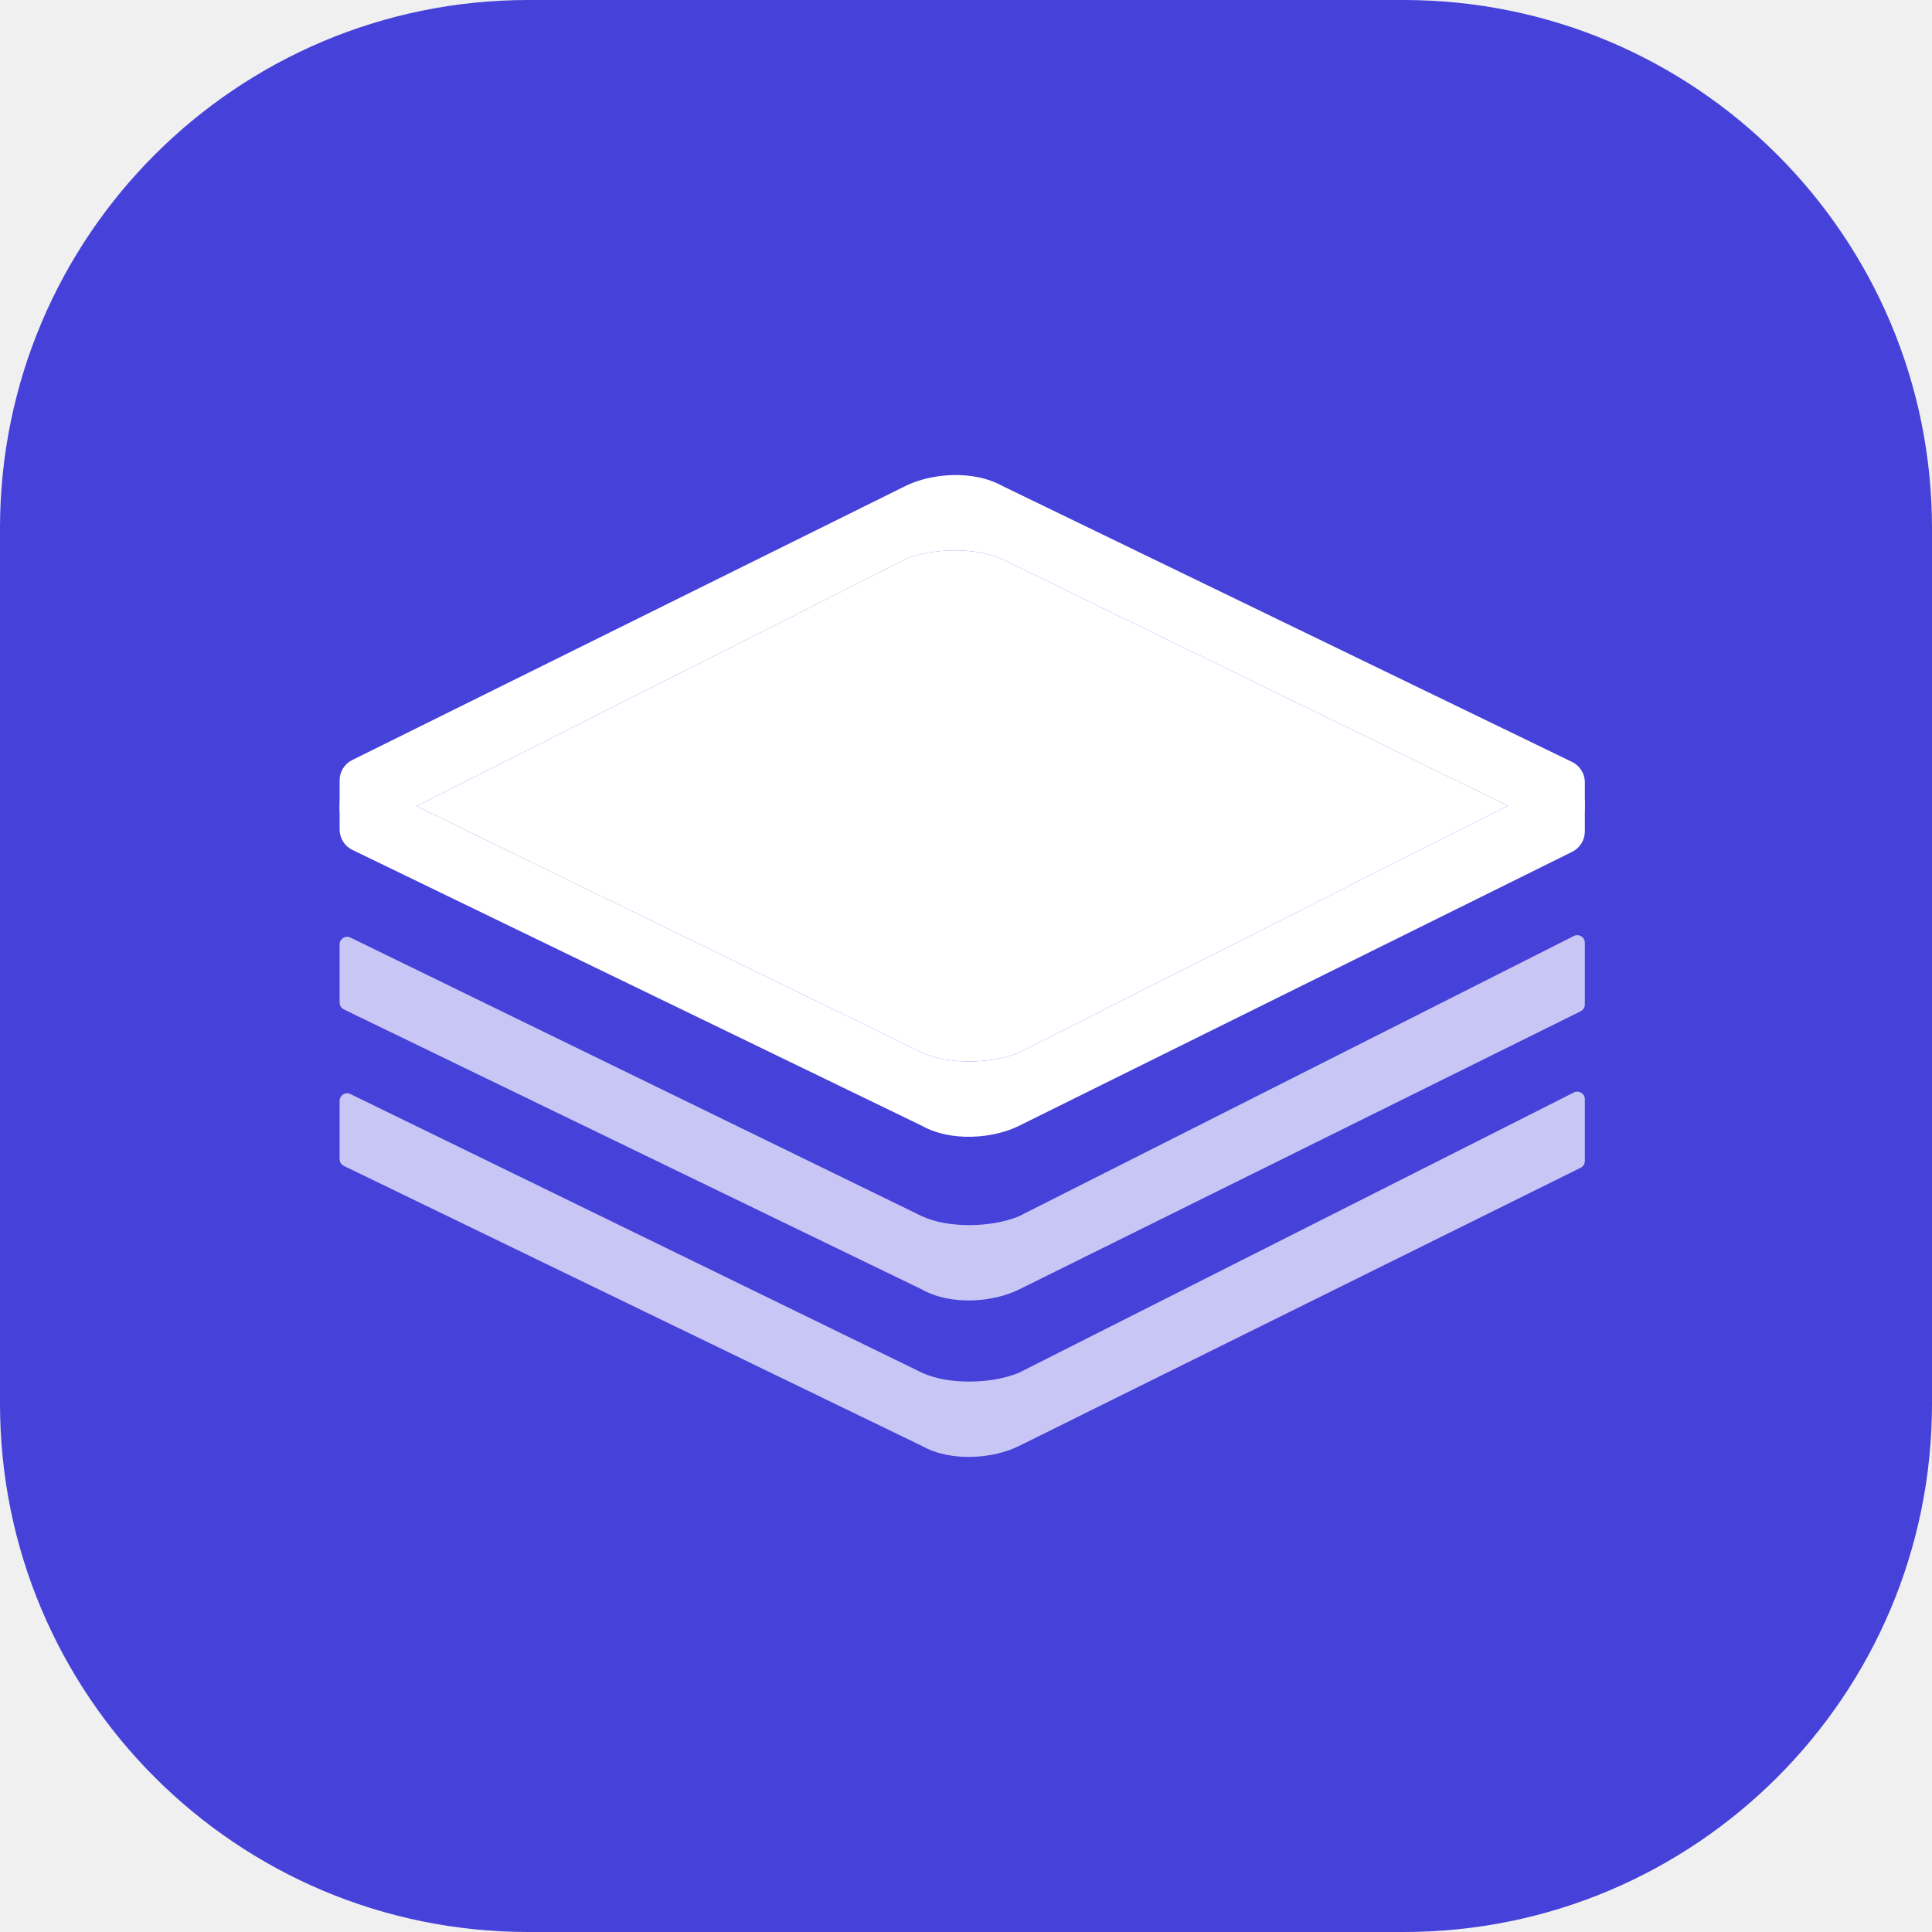
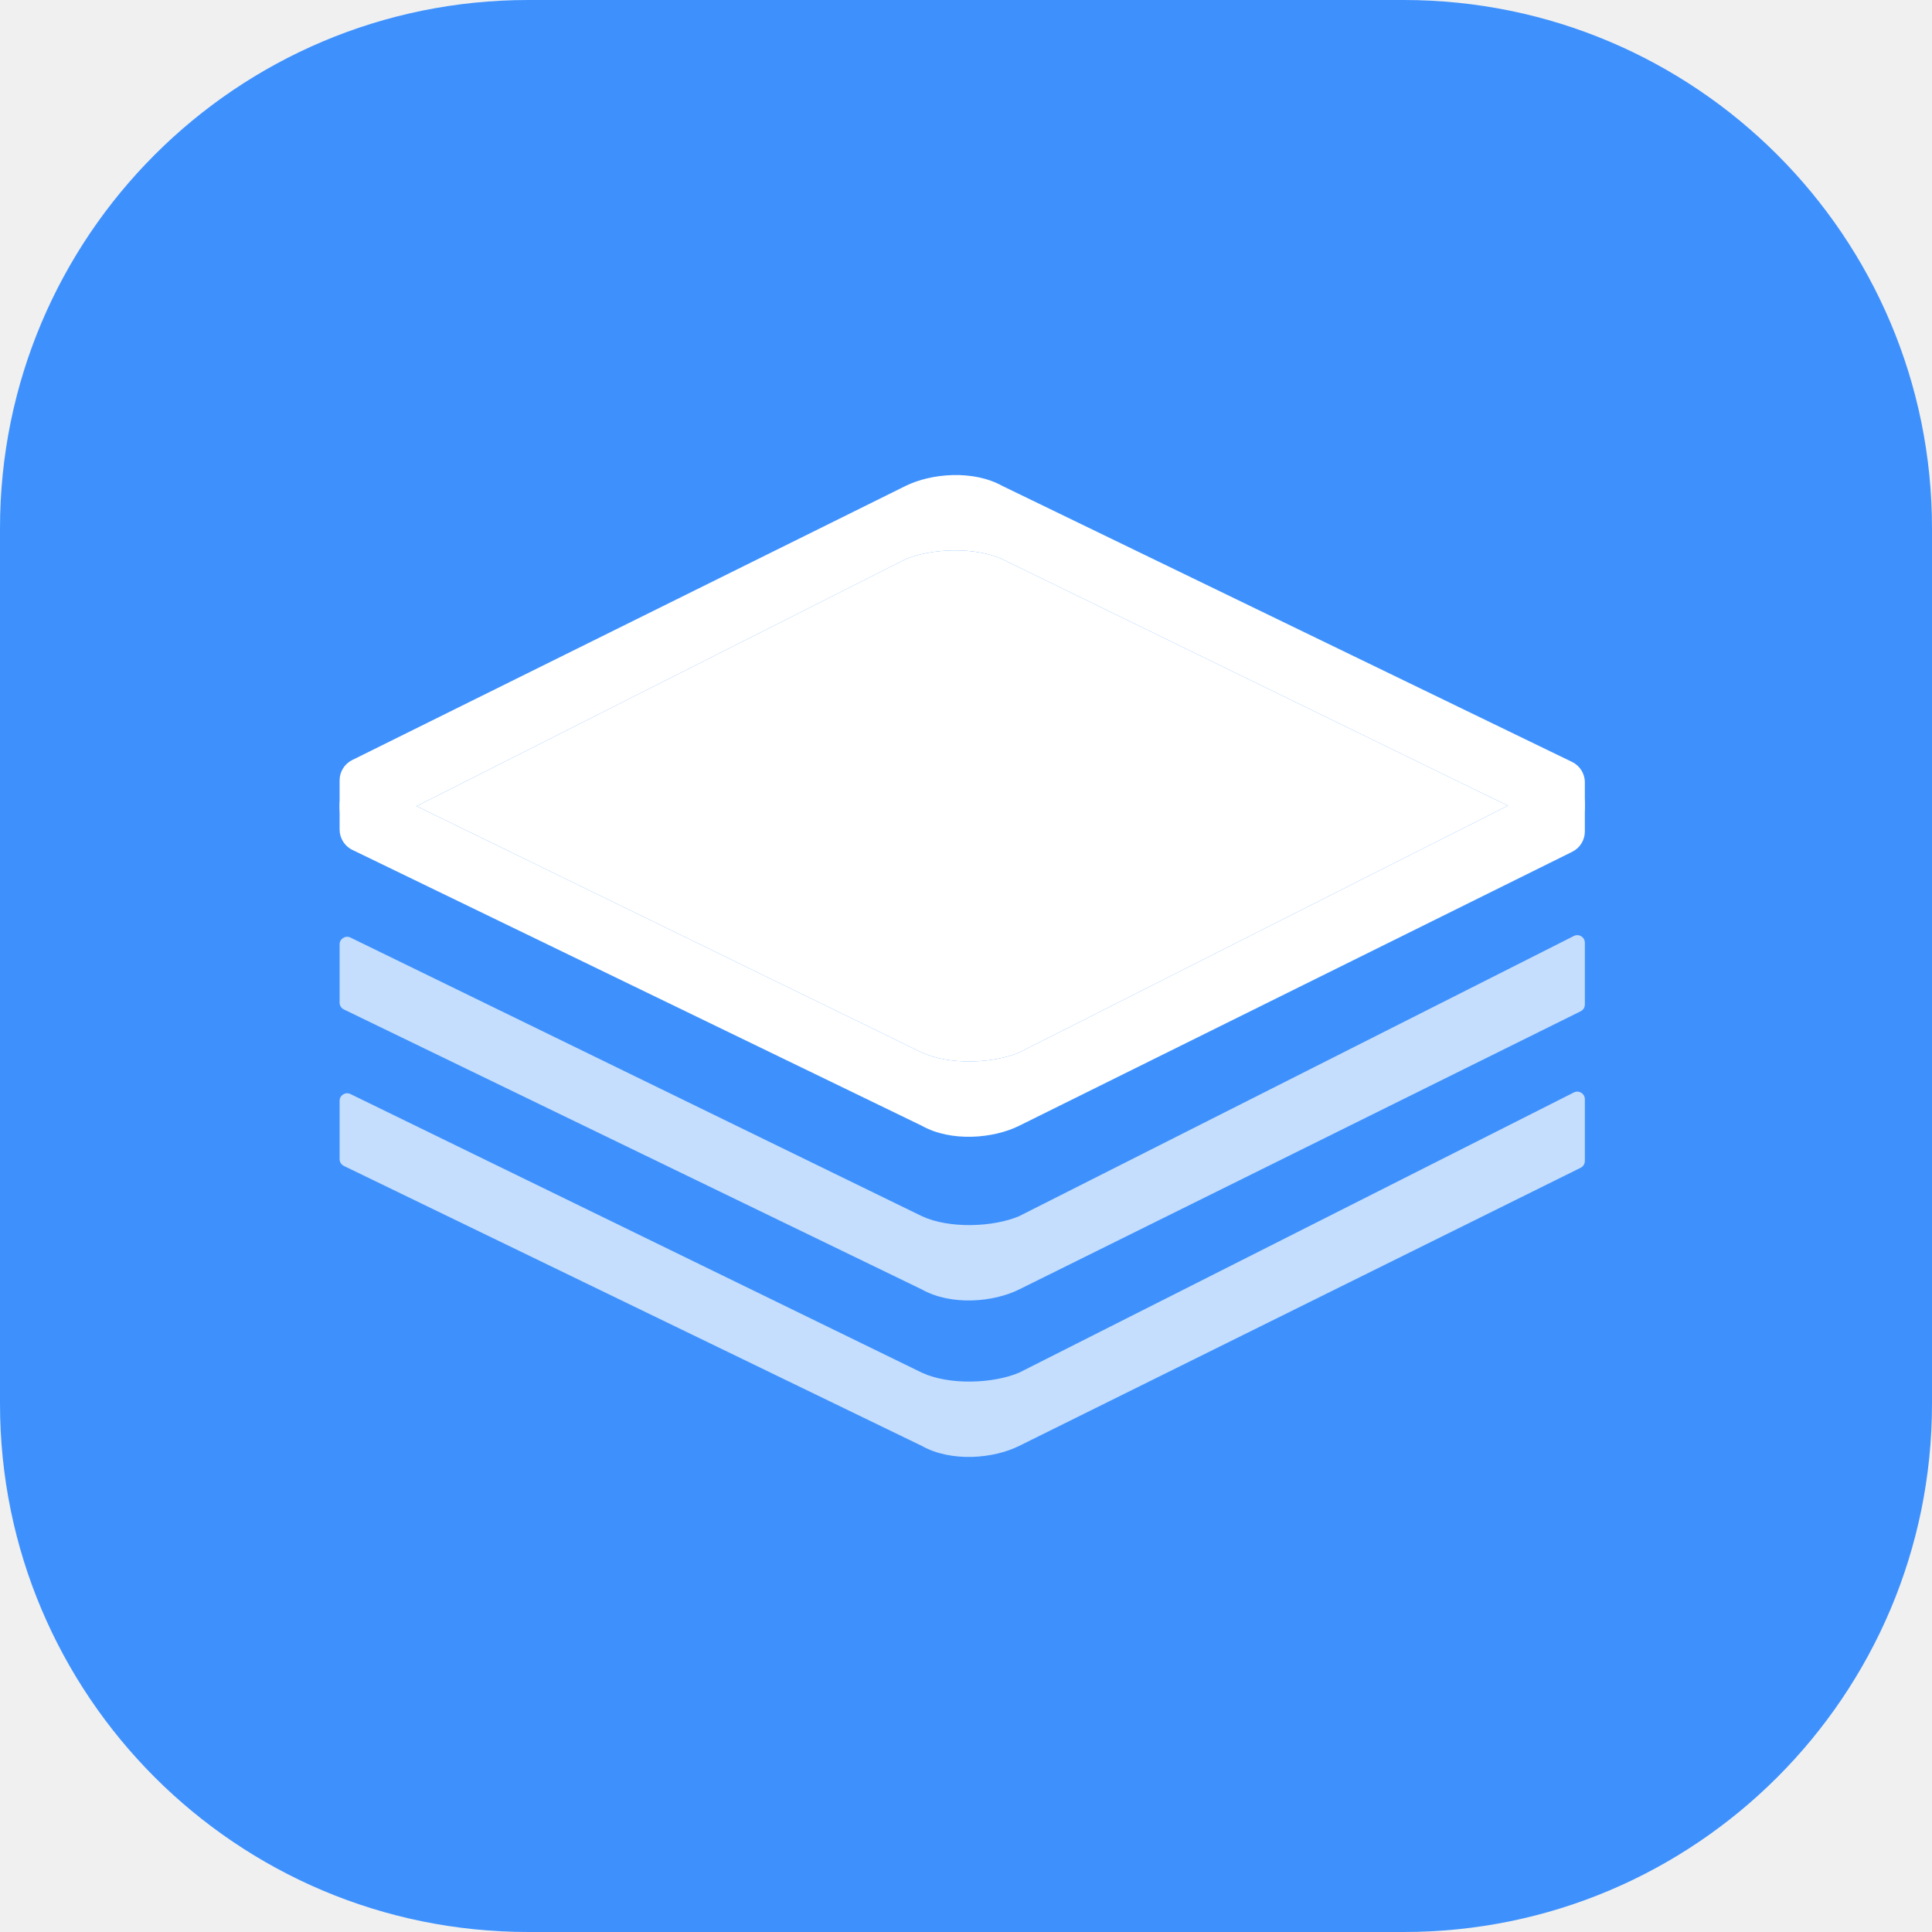
<svg xmlns="http://www.w3.org/2000/svg" width="256" height="256" viewBox="0 0 256 256" fill="none">
-   <rect width="256" height="256" rx="70" fill="#4541D9" />
+   <rect width="256" height="256" rx="70" fill="#3e91fd" />
  <path d="M45 153.59V145.866C45 145.127 45.774 144.644 46.438 144.967L122.146 181.883C125.796 183.582 131.637 183.339 135.044 181.883L208.549 144.756C209.214 144.42 210 144.904 210 145.649V153.838C210 154.219 209.785 154.566 209.444 154.734L135.044 191.59C131.637 193.289 126.04 193.774 122.146 191.59L45.564 154.49C45.219 154.322 45 153.973 45 153.59Z" fill="white" fill-opacity="0.7" />
  <path d="M45 132.855V125.132C45 124.393 45.774 123.909 46.438 124.233L122.146 161.148C125.796 162.847 131.637 162.604 135.044 161.148L208.549 124.022C209.214 123.686 210 124.169 210 124.914V133.104C210 133.484 209.785 133.831 209.444 134L135.044 170.856C131.637 172.555 126.04 173.04 122.146 170.856L45.564 133.755C45.219 133.588 45 133.239 45 132.855Z" fill="white" fill-opacity="0.7" />
  <path d="M46.692 112.615C45.657 112.114 45 111.065 45 109.915V106.646C45 104.428 47.322 102.977 49.315 103.949L55.203 106.82L122.146 139.462C125.796 141.161 131.637 140.918 135.044 139.462L199.797 106.756L205.647 103.801C207.643 102.793 210 104.243 210 106.479V110.176C210 111.317 209.354 112.358 208.332 112.864L135.044 149.169C131.637 150.868 126.04 151.353 122.146 149.169L46.692 112.615Z" fill="white" />
  <path d="M208.308 100.961C209.343 101.463 210 102.511 210 103.661V106.931C210 109.148 207.678 110.599 205.685 109.627L199.797 106.756L132.854 74.115C129.204 72.416 123.363 72.659 119.956 74.115L55.203 106.82L49.352 109.775C47.357 110.783 45 109.333 45 107.098L45 103.4C45 102.26 45.647 101.218 46.668 100.712L119.956 64.407C123.363 62.708 128.96 62.223 132.854 64.407L208.308 100.961Z" fill="white" />
  <path d="M135.044 139.462L199.797 106.756L132.854 74.115C129.204 72.416 123.363 72.659 119.956 74.115L55.203 106.82L122.146 139.462C125.796 141.161 131.637 140.918 135.044 139.462Z" fill="white" />
</svg>
